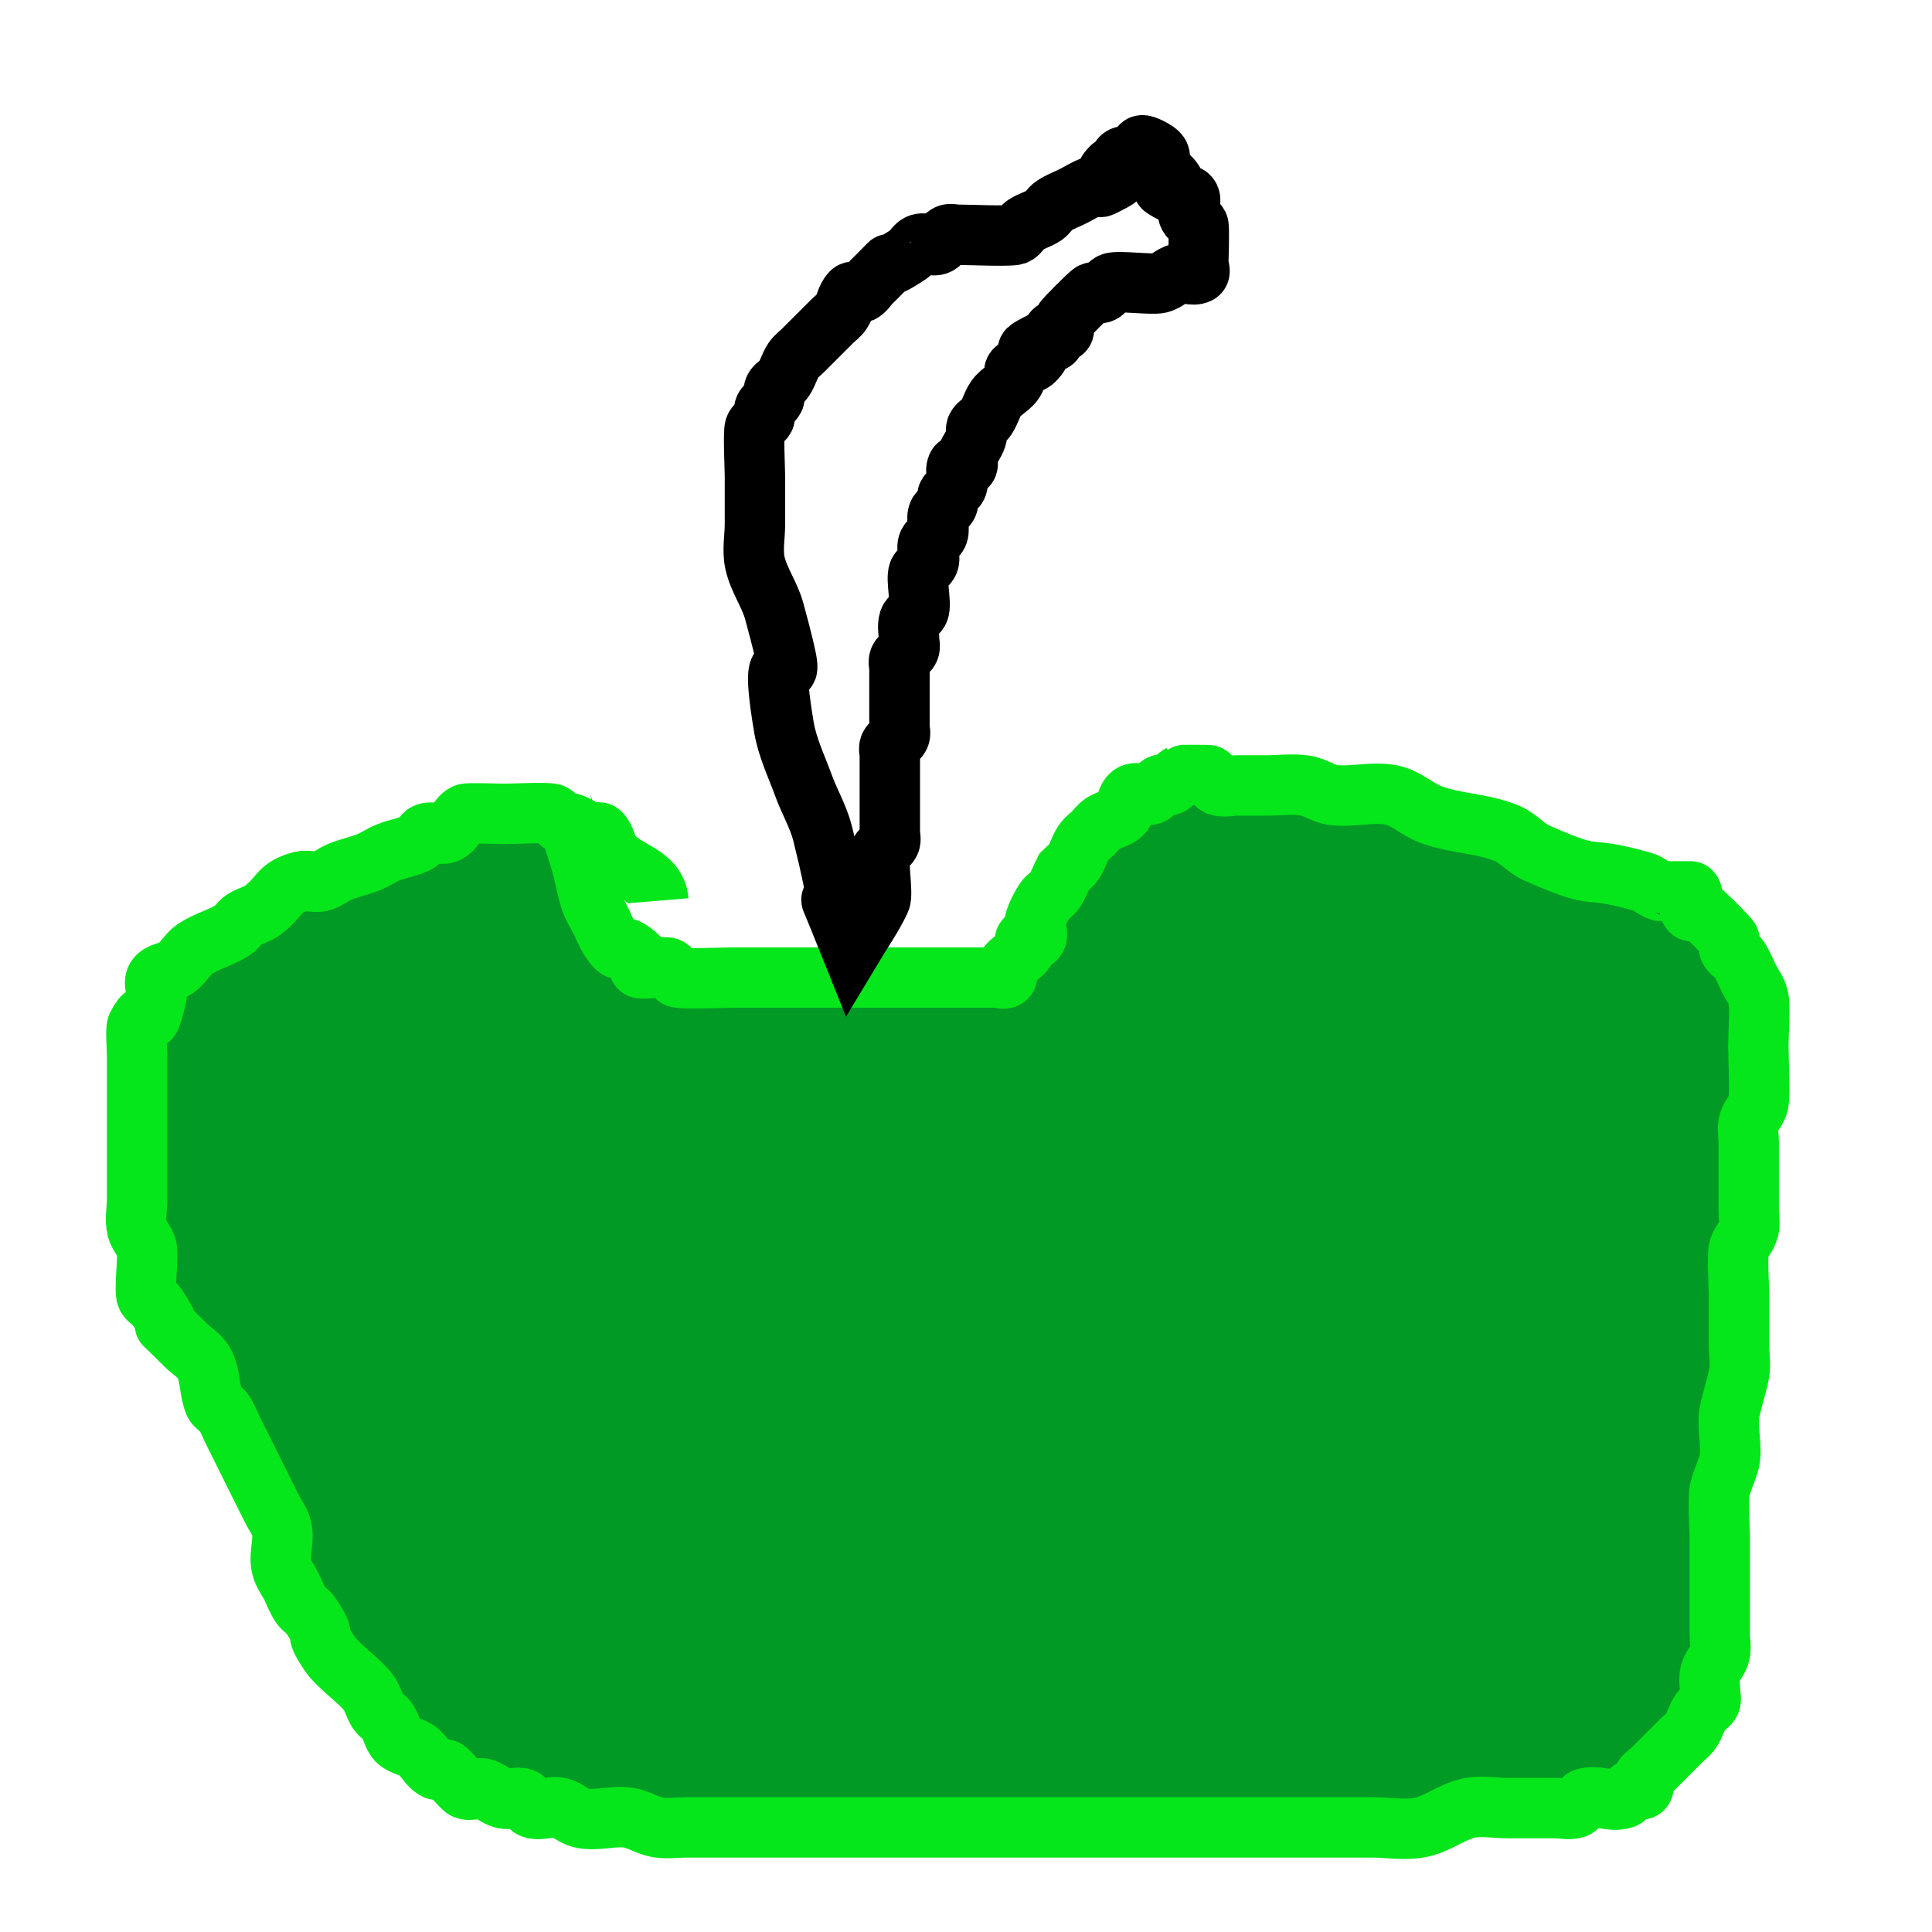
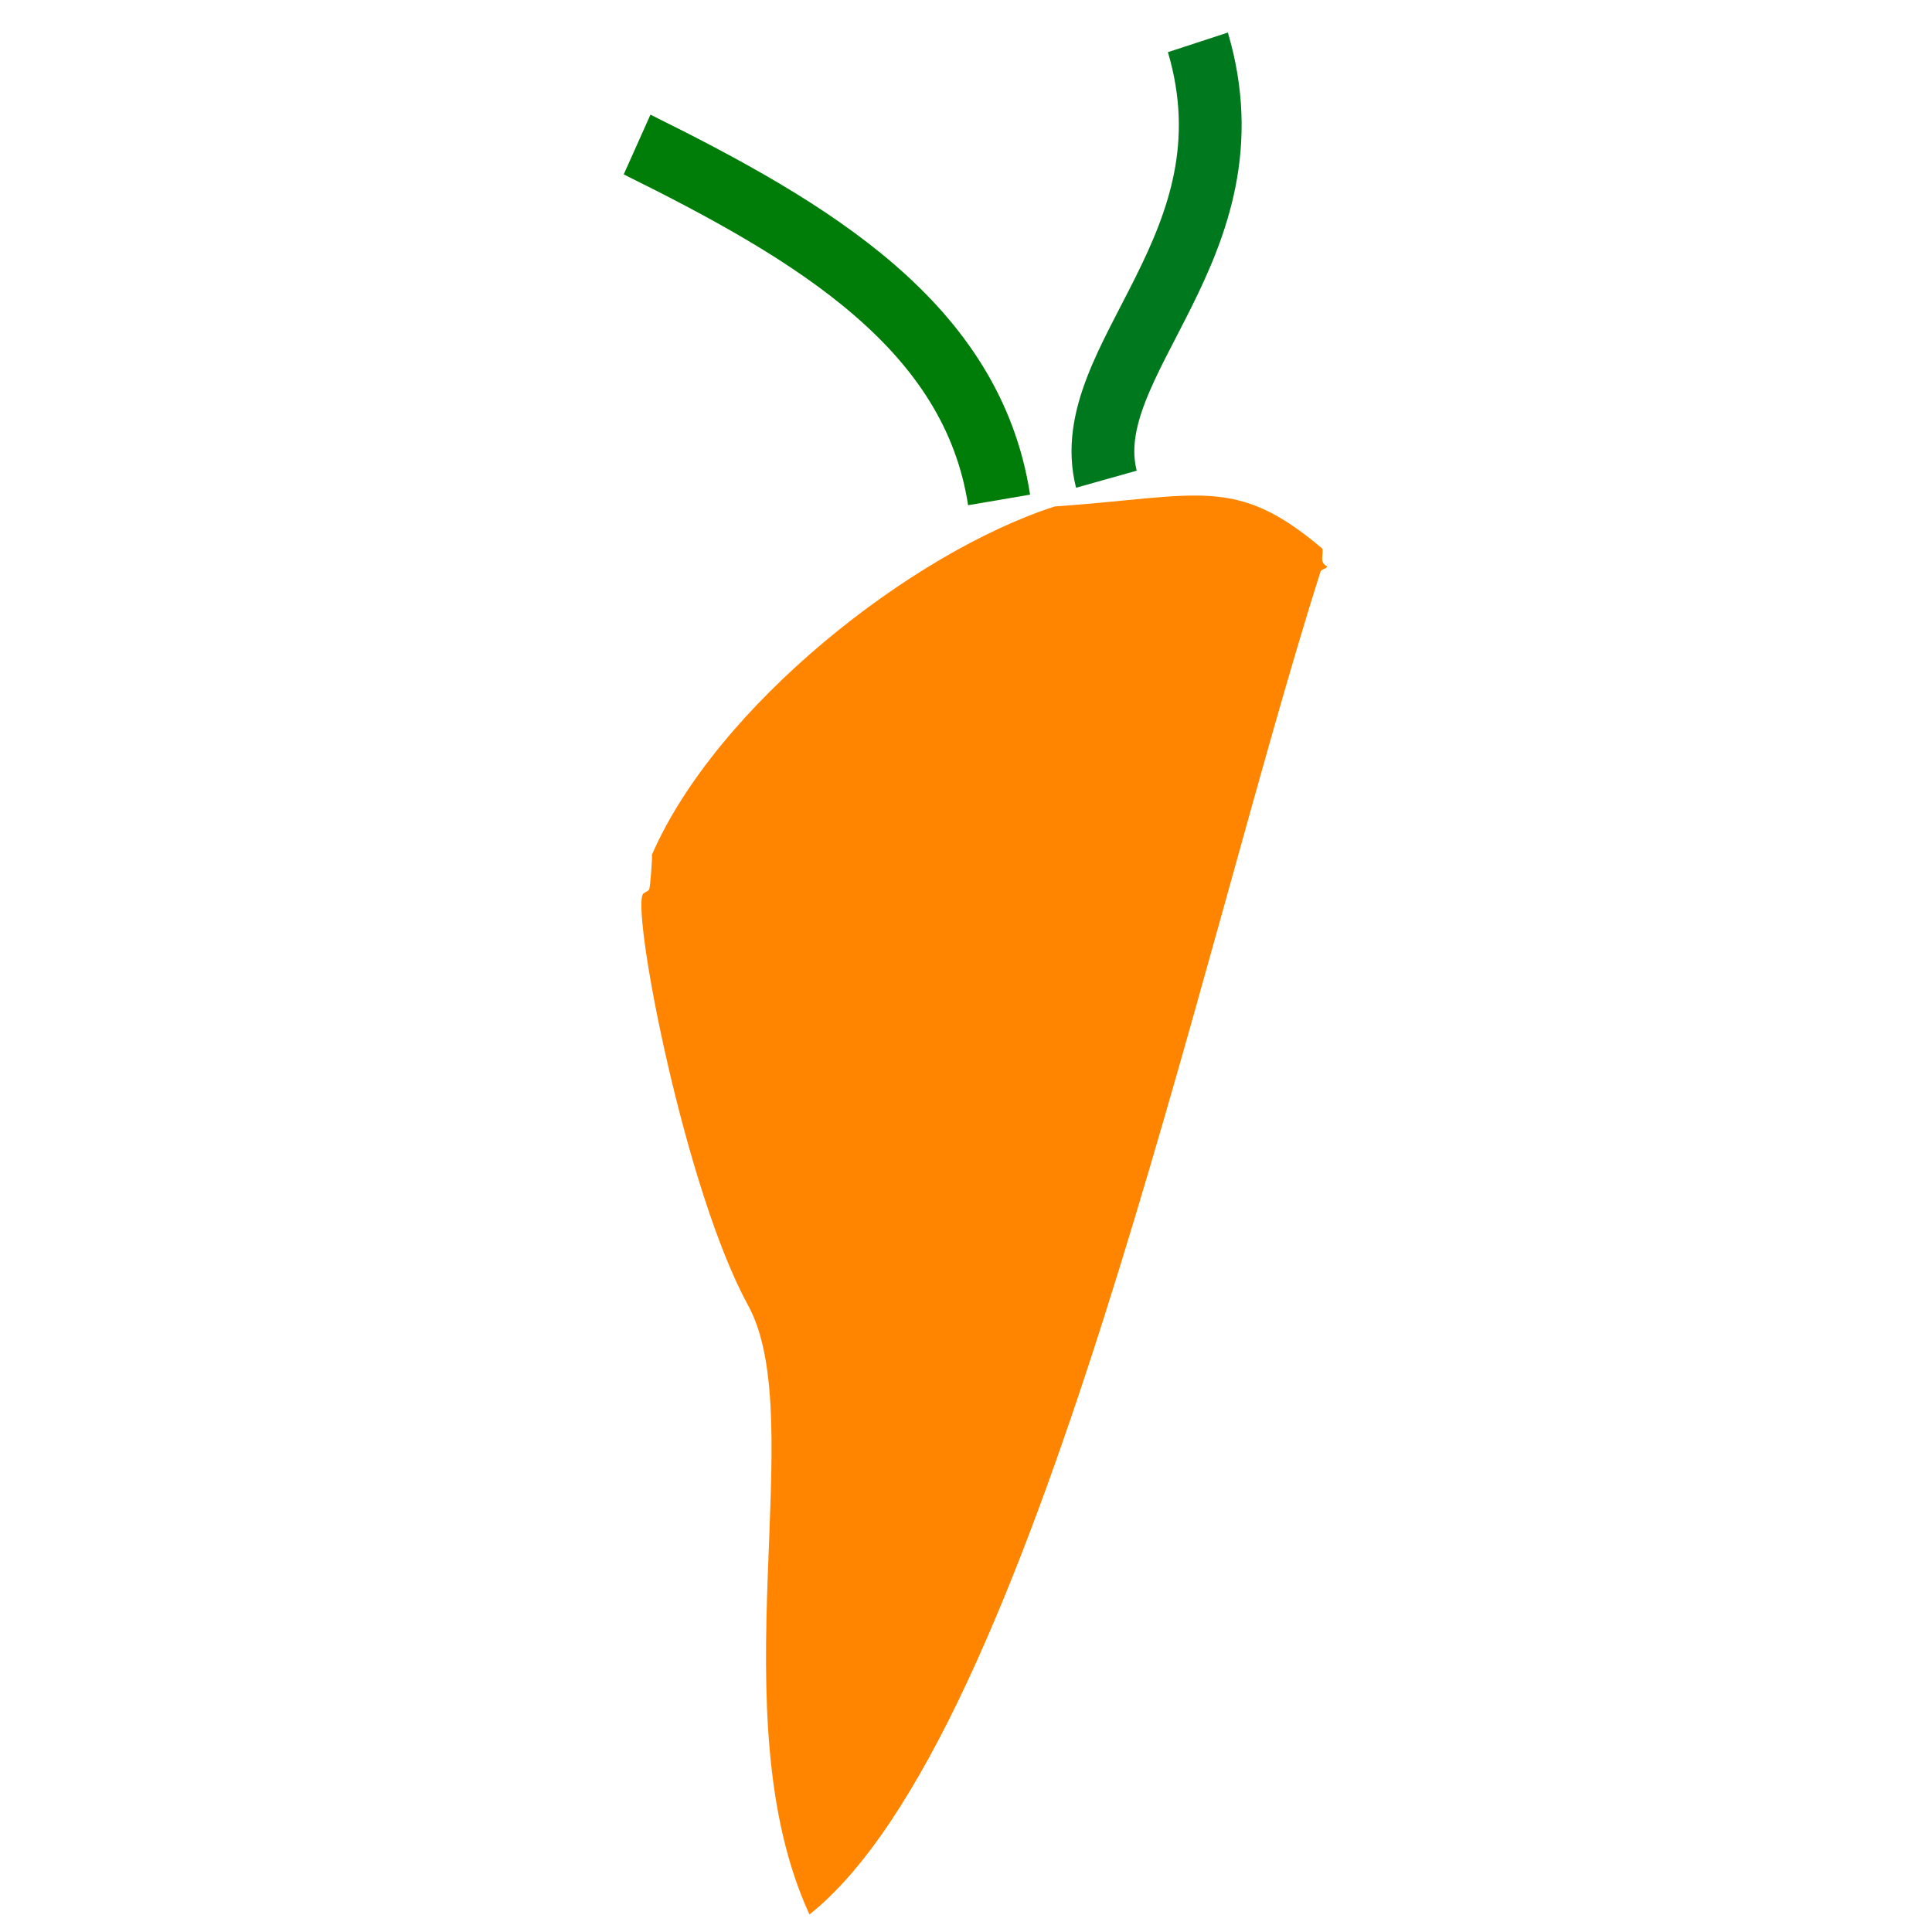
- <svg xmlns="http://www.w3.org/2000/svg" width="32" height="32" id="svg2" version="1.1">
+ <svg xmlns="http://www.w3.org/2000/svg" width="30" height="30" id="svg2" version="1.1">
  <defs id="defs4" />
-   <g id="layer1" transform="translate(0,-1020.362)">
-     <g id="g3831" transform="matrix(2.29345,0,0,2.29345,-44.50484,-1306.063)">
-       <path transform="translate(0,1036.362)" id="path3768" d="m 1.452,14.359 c 0.061,-0.188 0.222,0.047 0.316,0 0.027,-0.013 0.037,-0.05 0.063,-0.063 0.038,-0.019 0.089,0.019 0.126,0 0.027,-0.013 0.037,-0.05 0.063,-0.063 0.04,-0.02 0.213,0.02 0.253,0 0.027,-0.013 0.035,-0.054 0.063,-0.063 0.08,-0.027 0.17,0.017 0.253,0 0.127,0.014 0.206,-0.099 0.316,-0.126 0.041,-0.01 0.085,0.01 0.126,0 0.046,-0.011 0.082,-0.048 0.126,-0.063 0.188,-0.063 -0.13,0.149 0.189,-0.063 0.025,-0.017 0.035,-0.054 0.063,-0.063 0.04,-0.013 0.085,0.01 0.126,0 0.183,-0.046 0.074,-0.049 0.189,-0.126 0.039,-0.026 0.084,-0.042 0.126,-0.063 0.042,-0.021 0.081,-0.052 0.126,-0.063 0.041,-0.01 0.085,0.01 0.126,0 0.183,-0.046 0.074,-0.049 0.189,-0.126 0.078,-0.052 0.177,-0.07 0.253,-0.126 0.048,-0.036 0.077,-0.093 0.126,-0.126 0.018,-0.012 0.044,0.009 0.063,0 0.076,-0.038 0.114,-0.152 0.189,-0.189 0.019,-0.009 0.048,0.015 0.063,0 0.015,-0.015 -0.015,-0.048 0,-0.063 0.015,-0.015 0.044,0.009 0.063,0 0.027,-0.013 0.037,-0.05 0.063,-0.063 0.038,-0.019 0.089,0.019 0.126,0 0.027,-0.013 0.037,-0.05 0.063,-0.063 0.019,-0.009 0.044,0.009 0.063,0 0.027,-0.013 0.037,-0.05 0.063,-0.063 0.019,-0.009 0.048,0.015 0.063,0 0.015,-0.015 -0.009,-0.044 0,-0.063 0.013,-0.027 0.042,-0.042 0.063,-0.063 0.021,-0.021 0.037,-0.05 0.063,-0.063 0.019,-0.009 0.048,0.015 0.063,0 0.015,-0.015 -0.015,-0.048 0,-0.063 0.033,-0.033 0.087,-0.037 0.126,-0.063 0.025,-0.017 0.038,-0.047 0.063,-0.063 0.039,-0.026 0.087,-0.037 0.126,-0.063 0.057,-0.038 0.133,-0.161 0.189,-0.189 0.019,-0.009 0.048,0.015 0.063,0 0.015,-0.015 -0.009,-0.044 0,-0.063 0.013,-0.027 0.042,-0.042 0.063,-0.063 0.021,-0.021 0.035,-0.054 0.063,-0.063 0.04,-0.013 0.089,0.019 0.126,0 0.019,-0.009 -0.009,-0.044 0,-0.063 0.013,-0.027 0.037,-0.05 0.063,-0.063 0.019,-0.009 0.044,0.009 0.063,0 0.027,-0.013 0.037,-0.05 0.063,-0.063 0.019,-0.009 0.043,0.007 0.063,0 0.045,-0.015 0.082,-0.048 0.126,-0.063 0.02,-0.007 0.044,0.009 0.063,0 0.027,-0.013 0.037,-0.05 0.063,-0.063 0.019,-0.009 0.044,0.009 0.063,0 0.027,-0.013 0.037,-0.05 0.063,-0.063 0.04,-0.02 0.213,0.02 0.253,0 0.027,-0.013 0.037,-0.05 0.063,-0.063 0.038,-0.019 0.089,0.019 0.126,0 0.053,-0.027 0.073,-0.1 0.126,-0.126 0.019,-0.009 0.043,0.007 0.063,0 0.045,-0.015 0.084,-0.042 0.126,-0.063 0.042,-0.021 0.087,-0.037 0.126,-0.063 0.025,-0.017 0.035,-0.054 0.063,-0.063 0.04,-0.013 0.091,0.023 0.126,0 0.039,-0.026 0.024,-0.1 0.063,-0.126 0.189,-0.126 0.063,0.063 0.189,0 0.056,-0.028 0.132,-0.151 0.189,-0.189 0.039,-0.026 0.087,-0.037 0.126,-0.063 0.025,-0.017 0.037,-0.05 0.063,-0.063 0.019,-0.009 0.044,0.009 0.063,0 0.027,-0.013 0.037,-0.05 0.063,-0.063 0.019,-0.009 0.048,0.015 0.063,0 0.131,-0.131 -0.2,0.005 0.063,-0.126 0.019,-0.009 0.044,0.009 0.063,0 0.027,-0.013 0.042,-0.042 0.063,-0.063 0.037,-0.037 0.223,-0.238 0.253,-0.253 0.087,-0.044 0.056,0.076 0.126,-0.063 0.009,-0.019 -0.015,-0.048 0,-0.063 0.015,-0.015 0.048,0.015 0.063,0 0.03,-0.03 -0.03,-0.097 0,-0.126 0.03,-0.03 0.097,0.03 0.126,0 0.03,-0.03 -0.03,-0.097 0,-0.126 0.015,-0.015 0.044,0.009 0.063,0 0.263,-0.131 -0.067,0.004 0.063,-0.126 0.03,-0.03 0.097,0.03 0.126,0 0.015,-0.015 -0.015,-0.048 0,-0.063 0.015,-0.015 0.048,0.015 0.063,0 0.015,-0.015 -0.015,-0.048 0,-0.063 0.015,-0.015 0.048,0.015 0.063,0 0.015,-0.015 -0.015,-0.048 0,-0.063 0.015,-0.015 0.044,0.009 0.063,0 0.209,-0.209 -0.06,0.03 0.126,-0.063 0.027,-0.013 0.037,-0.05 0.063,-0.063 0.019,-0.009 0.048,0.015 0.063,0 0.033,-0.033 0.03,-0.093 0.063,-0.126 0.015,-0.015 0.048,0.015 0.063,0 0.015,-0.015 -0.015,-0.048 0,-0.063 0.015,-0.015 0.048,0.015 0.063,0 0.131,-0.131 -0.2,0.005 0.063,-0.126 0.038,-0.019 0.097,0.03 0.126,0 0.015,-0.015 -0.015,-0.048 0,-0.063 0.015,-0.015 0.046,0.012 0.063,0 0.05,-0.033 0.077,-0.093 0.126,-0.126 0.018,-0.012 0.048,0.015 0.063,0 0.015,-0.015 -0.009,-0.044 0,-0.063 0.013,-0.027 0.05,-0.037 0.063,-0.063 0.011,-0.023 0,-0.272 0,-0.316 0,-0.021 0.015,-0.048 0,-0.063 -0.015,-0.015 -0.048,0.015 -0.063,0 -0.015,-0.015 0.009,-0.044 0,-0.063 -0.013,-0.027 -0.05,-0.037 -0.063,-0.063 -0.009,-0.019 0.015,-0.048 0,-0.063 -0.015,-0.015 -0.048,0.015 -0.063,0 -0.131,-0.131 0.2,0.005 -0.063,-0.126 -0.019,-0.009 -0.048,0.015 -0.063,0 -0.015,-0.015 0.015,-0.048 0,-0.063 -0.015,-0.015 -0.042,0 -0.063,0 0,-0.021 0.015,-0.048 0,-0.063 -0.03,-0.03 -0.097,0.03 -0.126,0 -0.015,-0.015 0.009,-0.044 0,-0.063 -0.013,-0.027 -0.05,-0.037 -0.063,-0.063 -0.009,-0.019 0.015,-0.048 0,-0.063 -0.015,-0.015 -0.044,0.009 -0.063,0 -0.027,-0.013 -0.037,-0.05 -0.063,-0.063 -0.038,-0.019 -0.097,0.03 -0.126,0 -0.015,-0.015 0.009,-0.044 0,-0.063 -0.013,-0.027 -0.042,-0.042 -0.063,-0.063 -0.042,-0.042 -0.077,-0.093 -0.126,-0.126 -0.018,-0.012 -0.044,0.009 -0.063,0 -0.076,-0.038 -0.114,-0.152 -0.189,-0.189 -0.038,-0.019 -0.089,0.019 -0.126,0 -0.027,-0.013 -0.05,-0.037 -0.063,-0.063 -0.009,-0.019 0.019,-0.054 0,-0.063 -0.038,-0.019 -0.089,0.019 -0.126,0 -0.019,-0.009 0.015,-0.048 0,-0.063 -0.03,-0.03 -0.089,0.019 -0.126,0 -0.027,-0.013 -0.037,-0.05 -0.063,-0.063 -0.038,-0.019 -0.089,0.019 -0.126,0 -0.027,-0.013 -0.037,-0.05 -0.063,-0.063 -0.017,-0.008 -0.22,0 -0.253,0 -0.189,0 -0.379,0 -0.568,0 -0.442,0 -0.884,0 -1.326,0 -0.015,0 -0.187,-0.002 -0.189,0 -0.015,0.015 0.015,0.048 0,0.063 -0.03,0.03 -0.086,-0.013 -0.126,0 -0.045,0.015 -0.082,0.048 -0.126,0.063 -0.02,0.007 -0.044,-0.009 -0.063,0 -0.027,0.013 -0.037,0.05 -0.063,0.063 -0.051,0.025 -0.139,-0.025 -0.189,0 -0.263,0.131 0.067,-0.004 -0.063,0.126 -0.013,0.013 -0.164,-0.013 -0.189,0 -0.027,0.013 -0.037,0.05 -0.063,0.063 -0.019,0.009 -0.048,-0.015 -0.063,0 -0.015,0.015 0.009,0.044 0,0.063 -0.008,0.017 -0.173,0.181 -0.189,0.189 -0.019,0.009 -0.044,-0.009 -0.063,0 -0.17,0.085 0.002,0.028 -0.063,0.126 -0.033,0.05 -0.084,0.084 -0.126,0.126 -0.021,0.021 -0.05,0.037 -0.063,0.063 -0.009,0.019 0.009,0.044 0,0.063 -0.013,0.027 -0.05,0.037 -0.063,0.063 -0.009,0.019 0.015,0.048 0,0.063 -0.015,0.015 -0.044,-0.009 -0.063,0 -0.263,0.131 0.067,-0.004 -0.063,0.126 -0.015,0.015 -0.048,-0.015 -0.063,0 -0.03,0.03 0.019,0.089 0,0.126 -0.131,0.263 0.004,-0.067 -0.126,0.063 -0.015,0.015 0.009,0.044 0,0.063 -0.013,0.027 -0.05,0.037 -0.063,0.063 -0.009,0.019 0.009,0.044 0,0.063 -0.013,0.027 -0.05,0.037 -0.063,0.063 -0.019,0.038 0.03,0.097 0,0.126 -0.015,0.015 -0.048,-0.015 -0.063,0 -0.015,0.015 0.015,0.048 0,0.063 -0.015,0.015 -0.048,-0.015 -0.063,0 -0.015,0.015 0.009,0.044 0,0.063 -0.013,0.027 -0.05,0.037 -0.063,0.063 -0.009,0.019 0.015,0.048 0,0.063 -0.015,0.015 -0.048,-0.015 -0.063,0 -0.03,0.03 0.019,0.089 0,0.126 -0.013,0.027 -0.05,0.037 -0.063,0.063 -0.009,0.019 0.015,0.048 0,0.063 -0.015,0.015 -0.054,-0.019 -0.063,0 -0.019,0.038 0.013,0.086 0,0.126 -0.019,0.056 -0.093,0.077 -0.126,0.126 -0.026,0.039 -0.048,0.082 -0.063,0.126 -0.007,0.02 0.015,0.048 0,0.063 -0.015,0.015 -0.054,-0.019 -0.063,0 -0.196,0.391 0.112,-0.034 0,0.189 -0.013,0.027 -0.05,0.037 -0.063,0.063 -0.009,0.019 0.015,0.048 0,0.063 -0.033,0.033 -0.1,0.024 -0.126,0.063 -0.023,0.035 0.013,0.086 0,0.126 -0.009,0.028 -0.05,0.037 -0.063,0.063 -0.009,0.019 0.015,0.048 0,0.063 -0.015,0.015 -0.048,-0.015 -0.063,0 -0.178,0.004 -0.016,0.142 -0.063,0.189 -0.015,0.015 -0.048,-0.015 -0.063,0 -0.015,0.015 0.009,0.044 0,0.063 -0.027,0.053 -0.1,0.073 -0.126,0.126 -0.009,0.019 0.015,0.048 0,0.063 -0.015,0.015 -0.054,-0.019 -0.063,0 -0.019,0.038 0.03,0.097 0,0.126 -0.03,0.03 -0.089,-0.019 -0.126,0 -0.019,0.009 0.009,0.044 0,0.063 -0.013,0.027 -0.05,0.037 -0.063,0.063 -0.009,0.019 0.009,0.044 0,0.063 -0.131,0.263 0.004,-0.067 -0.126,0.063 -0.015,0.015 0.009,0.044 0,0.063 -0.027,0.053 -0.093,0.077 -0.126,0.126 -0.026,0.039 -0.037,0.087 -0.063,0.126 -0.017,0.025 -0.05,0.037 -0.063,0.063 -0.009,0.019 0.015,0.048 0,0.063 -0.015,0.015 -0.048,-0.015 -0.063,0 -0.015,0.015 0.009,0.044 0,0.063 -0.013,0.027 -0.05,0.037 -0.063,0.063 -0.009,0.019 0.009,0.044 0,0.063 -0.144,0.289 0.026,-0.268 -0.126,0.189 -0.007,0.02 0.015,0.048 0,0.063 -0.015,0.015 -0.054,-0.019 -0.063,0 -0.019,0.038 0.019,0.089 0,0.126 -0.009,0.019 -0.048,-0.015 -0.063,0 -0.033,0.033 -0.048,0.082 -0.063,0.126 -0.007,0.02 0.015,0.048 0,0.063 -0.015,0.015 -0.048,-0.015 -0.063,0 -0.03,0.03 0.03,0.097 0,0.126 -0.015,0.015 -0.044,-0.009 -0.063,0 -0.14,0.07 -0.02,0.039 -0.063,0.126 -0.027,0.053 -0.1,0.073 -0.126,0.126 -0.033,0.067 0.033,0.06 0,0.126 -0.013,0.027 -0.05,0.037 -0.063,0.063 -0.013,0.025 0.013,0.176 0,0.189 -0.015,0.015 -0.048,-0.015 -0.063,0 -0.03,0.03 0.019,0.089 0,0.126 -0.013,0.027 -0.05,0.037 -0.063,0.063 -0.009,0.019 0.007,0.043 0,0.063 -0.015,0.045 -0.048,0.082 -0.063,0.126 -0.007,0.02 0.015,0.048 0,0.063 -0.015,0.015 -0.048,-0.015 -0.063,0 -0.015,0.015 0.015,0.048 0,0.063 -0.015,0.015 -0.048,-0.015 -0.063,0 -0.03,0.03 0.03,0.097 0,0.126 -0.015,0.015 -0.048,-0.015 -0.063,0 -0.032,0.032 0.032,0.158 0,0.189 -0.015,0.015 -0.048,-0.015 -0.063,0 -0.015,0.015 0.015,0.048 0,0.063 -0.015,0.015 -0.048,-0.015 -0.063,0 -0.03,0.03 0.033,0.1 0,0.126 -0.096,0.077 -0.21,0.126 -0.316,0.189 z" style="fill:#ff8500;fill-opacity:1;stroke:none" />
-       <path transform="translate(0,1036.362)" id="path3770" d="m 10.038,7.035 c 0.042,-0.084 0.084,-0.168 0.126,-0.253 0.063,-0.084 0.137,-0.161 0.189,-0.253 0.033,-0.058 0.029,-0.132 0.063,-0.189 0.031,-0.051 0.096,-0.075 0.126,-0.126 0.034,-0.057 0.038,-0.128 0.063,-0.189 0.017,-0.044 0.046,-0.083 0.063,-0.126 0.025,-0.062 0.033,-0.13 0.063,-0.189 0.144,-0.289 -0.026,0.268 0.126,-0.189 0.007,-0.02 -0.007,-0.043 0,-0.063 0.015,-0.045 0.048,-0.082 0.063,-0.126 0.02,-0.06 -0.02,-0.13 0,-0.189 0.009,-0.028 0.054,-0.035 0.063,-0.063 0.013,-0.04 0,-0.084 0,-0.126 0,-0.021 -0.009,-0.044 0,-0.063 0.013,-0.027 0.054,-0.035 0.063,-0.063 0.013,-0.04 0,-0.084 0,-0.126 0,-0.021 -0.009,-0.044 0,-0.063 0.013,-0.027 0.054,-0.035 0.063,-0.063 0.011,-0.034 0,-0.199 0,-0.253 0,-0.168 0,-0.337 0,-0.505 0,-0.168 0,-0.337 0,-0.505 0,-0.041 0.012,-0.154 0,-0.189 -0.015,-0.045 -0.048,-0.082 -0.063,-0.126 -0.018,-0.053 0.021,-0.211 0,-0.253 -0.013,-0.027 -0.05,-0.037 -0.063,-0.063 -0.009,-0.019 0,-0.042 0,-0.063 0,-0.105 0,-0.21 0,-0.316 0,-0.042 0,-0.084 0,-0.126 0,-0.021 0.009,-0.044 0,-0.063 -0.078,-0.156 -0.063,0.022 -0.063,-0.126" style="fill:none;stroke:#007c08;stroke-width:0.436px;stroke-linecap:butt;stroke-linejoin:miter;stroke-opacity:1" />
-       <path transform="translate(0,1036.362)" id="path3772" d="m 10.796,7.351 c 0.218,-0.077 0.365,-0.277 0.568,-0.379 0.013,-0.007 0.626,-0.249 0.631,-0.253 0.295,-0.197 0.209,-0.272 0.442,-0.505 0.054,-0.054 0.13,-0.079 0.189,-0.126 0.046,-0.037 0.08,-0.089 0.126,-0.126 0.059,-0.047 0.136,-0.073 0.189,-0.126 0.033,-0.033 0.035,-0.089 0.063,-0.126 0.036,-0.048 0.089,-0.08 0.126,-0.126 0.186,-0.233 0.071,-0.119 0.189,-0.316 0.039,-0.065 0.081,-0.129 0.126,-0.189 0.036,-0.048 0.1,-0.073 0.126,-0.126 0.009,-0.019 -0.009,-0.044 0,-0.063 0.013,-0.027 0.05,-0.037 0.063,-0.063 0.019,-0.038 -0.03,-0.097 0,-0.126 0.015,-0.015 0.048,0.015 0.063,0 0.015,-0.015 -0.009,-0.044 0,-0.063 0.013,-0.027 0.042,-0.042 0.063,-0.063 0.021,-0.021 0.037,-0.05 0.063,-0.063 0.019,-0.009 0.048,0.015 0.063,0 0.015,-0.015 -0.009,-0.044 0,-0.063 0.013,-0.027 0.05,-0.037 0.063,-0.063 0.009,-0.019 -0.015,-0.048 0,-0.063 0.015,-0.015 0.048,0.015 0.063,0 0.033,-0.033 0.03,-0.093 0.063,-0.126 0.077,-0.077 0.141,-0.03 0.189,-0.126 0.009,-0.019 -0.015,-0.048 0,-0.063 0.03,-0.03 0.097,0.03 0.126,0 0.03,-0.03 -0.03,-0.097 0,-0.126 0.03,-0.03 0.097,0.03 0.126,0 0.015,-0.015 -0.015,-0.048 0,-0.063 0.03,-0.03 0.097,0.03 0.126,0 0.015,-0.015 -0.015,-0.048 0,-0.063 0.03,-0.03 0.097,0.03 0.126,0 0.084,-0.084 -0.105,-0.063 0.063,-0.063" style="fill:none;stroke:#00781d;stroke-width:0.436px;stroke-linecap:butt;stroke-linejoin:miter;stroke-opacity:1" />
+   <g id="layer1" transform="translate(0,-1022.362)">
+     <g id="g3112" transform="matrix(1,0,0,1.05138,-0.2831572,-53.02407)">
+       <path id="path3768" d="m 12.853,1051.108 c 3.475,-2.631 6.057,-14.22 7.935,-19.833 0.012,-0.039 0.099,-0.039 0.102,-0.079 -0.129,-0.056 -0.05,-0.176 -0.074,-0.261 -1.354,-1.091 -1.907,-0.771 -4.156,-0.622 -2.23,0.686 -5.25,2.95 -6.254,5.144 0.01,0.034 -0.026,0.477 -0.042,0.51 -0.017,0.037 -0.085,0.041 -0.102,0.079 -0.157,0.336 0.663,4.374 1.637,6.065 0.974,1.691 -0.479,6.038 0.954,8.998 z" style="fill:#ff8500;fill-opacity:1;stroke:none" />
+       <g transform="translate(0.625,7.946429)" id="g3108">
+         <path style="fill:none;stroke:#007c08;stroke-width:0.975px;stroke-linecap:butt;stroke-linejoin:miter;stroke-opacity:1" d="m 15.172,1022.27 c -0.415,-2.559 -2.868,-3.954 -5.621,-5.249" id="path3770" />
+         <path style="fill:none;stroke:#00781d;stroke-width:0.975px;stroke-linecap:butt;stroke-linejoin:miter;stroke-opacity:1" d="m 16.838,1021.964 c -0.473,-1.768 2.359,-3.438 1.421,-6.452" id="path3772" />
+       </g>
    </g>
-     <g id="g3859" transform="matrix(2.533046,0,0,2.533046,-3.968176,-1609.771)">
+     <g id="g3859" transform="matrix(2.533046,0,0,2.533046,33.71039,-1572.093)">
      <path transform="translate(0,1036.362)" id="path3836" d="M 5.872,7.856 C 5.857,7.676 5.638,7.664 5.556,7.54 5.53,7.501 5.526,7.447 5.493,7.414 c -0.015,-0.015 -0.043,0.007 -0.063,0 -0.045,-0.015 -0.082,-0.048 -0.126,-0.063 -0.02,-0.007 -0.044,0.009 -0.063,0 -0.027,-0.013 -0.035,-0.054 -0.063,-0.063 -0.036,-0.012 -0.256,0 -0.316,0 -0.033,0 -0.236,-0.008 -0.253,0 -0.053,0.027 -0.07,0.107 -0.126,0.126 -0.04,0.013 -0.086,-0.013 -0.126,0 -0.028,0.009 -0.037,0.05 -0.063,0.063 -0.06,0.03 -0.128,0.038 -0.189,0.063 -0.044,0.017 -0.083,0.046 -0.126,0.063 -0.062,0.025 -0.128,0.038 -0.189,0.063 -0.044,0.017 -0.081,0.052 -0.126,0.063 -0.041,0.01 -0.085,-0.01 -0.126,0 C 3.383,7.768 3.409,7.824 3.283,7.919 3.245,7.947 3.196,7.956 3.157,7.982 3.132,7.998 3.118,8.029 3.094,8.045 3.015,8.097 2.919,8.119 2.841,8.171 2.792,8.204 2.764,8.265 2.715,8.298 2.676,8.324 2.615,8.322 2.589,8.361 c -0.023,0.035 0.01,0.085 0,0.126 -0.076,0.305 -0.03,-0.003 -0.126,0.189 -0.01,0.019 0,0.161 0,0.189 0,0.126 0,0.253 0,0.379 0,0.189 0,0.379 0,0.568 0,0.063 -0.015,0.128 0,0.189 0.011,0.046 0.052,0.081 0.063,0.126 0.013,0.054 -0.018,0.279 0,0.316 0.013,0.027 0.047,0.038 0.063,0.063 0.18,0.269 -0.084,-0.021 0.189,0.253 0.042,0.042 0.1,0.073 0.126,0.126 0.039,0.078 0.031,0.172 0.063,0.253 0.011,0.028 0.047,0.038 0.063,0.063 0.026,0.039 0.042,0.084 0.063,0.126 0.042,0.084 0.084,0.168 0.126,0.253 0.042,0.084 0.084,0.168 0.126,0.253 0.021,0.042 0.052,0.081 0.063,0.126 0.02,0.082 -0.02,0.171 0,0.253 0.011,0.046 0.042,0.084 0.063,0.126 0.021,0.042 0.037,0.087 0.063,0.126 0.017,0.025 0.047,0.038 0.063,0.063 0.132,0.198 -0.006,0.055 0.126,0.253 0.054,0.08 0.194,0.175 0.253,0.253 0.028,0.038 0.037,0.087 0.063,0.126 0.017,0.025 0.047,0.038 0.063,0.063 0.026,0.039 0.03,0.093 0.063,0.126 0.033,0.033 0.087,0.037 0.126,0.063 0.05,0.033 0.073,0.1 0.126,0.126 0.019,0.009 0.044,-0.009 0.063,0 0.022,0.011 0.104,0.115 0.126,0.126 0.038,0.019 0.086,-0.013 0.126,0 0.045,0.015 0.081,0.052 0.126,0.063 0.041,0.01 0.086,-0.013 0.126,0 0.028,0.009 0.035,0.054 0.063,0.063 0.06,0.02 0.13,-0.02 0.189,0 0.045,0.015 0.081,0.052 0.126,0.063 0.102,0.026 0.212,-0.017 0.316,0 0.066,0.011 0.124,0.052 0.189,0.063 0.062,0.01 0.126,0 0.189,0 0.084,0 0.168,0 0.253,0 0.673,0 1.347,0 2.02,0 0.61,0 1.221,0 1.831,0 0.126,0 0.253,0 0.379,0 0.105,0 0.212,0.021 0.316,0 0.111,-0.022 0.205,-0.102 0.316,-0.126 0.082,-0.018 0.168,0 0.253,0 0.105,0 0.21,0 0.316,0 0.042,0 0.086,0.013 0.126,0 0.028,-0.009 0.035,-0.054 0.063,-0.063 0.08,-0.027 0.173,0.027 0.253,0 0.028,-0.009 0.037,-0.05 0.063,-0.063 0.019,-0.009 0.048,0.015 0.063,0 0.015,-0.015 -0.009,-0.044 0,-0.063 0.013,-0.027 0.042,-0.042 0.063,-0.063 0.063,-0.063 0.126,-0.126 0.189,-0.189 0.021,-0.021 0.047,-0.038 0.063,-0.063 0.026,-0.039 0.037,-0.087 0.063,-0.126 0.017,-0.025 0.05,-0.037 0.063,-0.063 0.009,-0.019 0,-0.042 0,-0.063 0,-0.042 -0.01,-0.085 0,-0.126 0.011,-0.046 0.052,-0.081 0.063,-0.126 0.01,-0.041 0,-0.084 0,-0.126 0,-0.042 0,-0.084 0,-0.126 0,-0.168 0,-0.337 0,-0.505 0,-0.063 -0.013,-0.262 0,-0.316 0.016,-0.065 0.047,-0.125 0.063,-0.189 0.02,-0.079 -0.017,-0.231 0,-0.316 0.017,-0.085 0.046,-0.167 0.063,-0.253 0.012,-0.062 0,-0.126 0,-0.189 0,-0.105 0,-0.21 0,-0.316 0,-0.052 -0.014,-0.275 0,-0.316 0.015,-0.045 0.052,-0.081 0.063,-0.126 0.01,-0.041 0,-0.084 0,-0.126 0,-0.147 0,-0.295 0,-0.442 0,-0.042 -0.01,-0.085 0,-0.126 0.011,-0.046 0.052,-0.081 0.063,-0.126 0.012,-0.05 0,-0.313 0,-0.379 0,-0.073 0.014,-0.258 0,-0.316 -0.011,-0.046 -0.042,-0.084 -0.063,-0.126 -0.021,-0.042 -0.037,-0.087 -0.063,-0.126 -0.017,-0.025 -0.05,-0.037 -0.063,-0.063 -0.009,-0.019 0.009,-0.044 0,-0.063 -0.008,-0.017 -0.173,-0.181 -0.189,-0.189 -0.019,-0.009 -0.048,0.015 -0.063,0 -0.03,-0.03 0.03,-0.097 0,-0.126 -3.36e-4,-3.354e-4 -0.187,5.276e-4 -0.189,0 -0.046,-0.011 -0.081,-0.05 -0.126,-0.063 -0.416,-0.119 -0.251,0.007 -0.694,-0.189 -0.069,-0.031 -0.12,-0.096 -0.189,-0.126 -0.16,-0.068 -0.343,-0.065 -0.505,-0.126 -0.088,-0.033 -0.16,-0.108 -0.253,-0.126 -0.124,-0.025 -0.253,0.014 -0.379,0 -0.066,-0.007 -0.124,-0.054 -0.189,-0.063 -0.083,-0.012 -0.168,0 -0.253,0 -0.063,0 -0.126,0 -0.189,0 -0.042,0 -0.086,0.013 -0.126,0 C 9.505,7.089 9.497,7.048 9.47,7.035 c -0.003,-0.002 -0.186,-0.002 -0.189,0 -0.027,0.013 -0.037,0.05 -0.063,0.063 -0.019,0.009 -0.044,-0.009 -0.063,0 -0.027,0.013 -0.035,0.054 -0.063,0.063 -0.04,0.013 -0.091,-0.023 -0.126,0 -0.039,0.026 -0.03,0.093 -0.063,0.126 -0.033,0.033 -0.087,0.037 -0.126,0.063 -0.025,0.017 -0.042,0.042 -0.063,0.063 -0.021,0.021 -0.047,0.038 -0.063,0.063 -0.026,0.039 -0.037,0.087 -0.063,0.126 -0.017,0.025 -0.042,0.042 -0.063,0.063 -0.021,0.042 -0.037,0.087 -0.063,0.126 -0.017,0.025 -0.047,0.038 -0.063,0.063 -0.026,0.039 -0.048,0.082 -0.063,0.126 -0.013,0.04 0.03,0.097 0,0.126 -0.015,0.015 -0.048,-0.015 -0.063,0 -0.015,0.015 0.009,0.044 0,0.063 -0.027,0.053 -0.1,0.073 -0.126,0.126 -0.009,0.019 0.015,0.048 0,0.063 -0.015,0.015 -0.042,0 -0.063,0 -0.063,0 -0.126,0 -0.189,0 -0.21,0 -0.421,0 -0.631,0 -0.295,0 -0.589,0 -0.884,0 -0.07,0 -0.333,0.011 -0.379,0 -0.029,-0.007 -0.037,-0.05 -0.063,-0.063 -0.025,-0.013 -0.176,0.013 -0.189,0 -0.015,-0.015 0.015,-0.048 0,-0.063 C 5.592,8.081 5.653,8.253 5.556,8.108 5.53,8.069 5.514,8.024 5.493,7.982 5.472,7.94 5.444,7.9 5.43,7.856 5.402,7.773 5.39,7.687 5.366,7.603 5.365,7.597 5.24,7.226 5.24,7.224" style="fill:#009a25;fill-opacity:1;stroke:#05e71a;stroke-width:0.395px;stroke-linecap:butt;stroke-linejoin:miter;stroke-opacity:1" />
      <path transform="translate(0,1036.362)" id="path3838" d="M 7.134,8.171 C 6.832,7.416 7.182,8.364 6.945,7.414 6.917,7.304 6.857,7.205 6.819,7.098 6.773,6.973 6.714,6.851 6.692,6.719 6.558,5.912 6.849,6.769 6.629,5.962 6.599,5.852 6.527,5.757 6.503,5.646 c -0.018,-0.082 0,-0.168 0,-0.253 0,-0.105 0,-0.21 0,-0.316 0,-0.036 -0.012,-0.293 0,-0.316 0.013,-0.027 0.05,-0.037 0.063,-0.063 0.009,-0.019 -0.009,-0.044 0,-0.063 0.013,-0.027 0.05,-0.037 0.063,-0.063 0.009,-0.019 -0.009,-0.044 0,-0.063 0.013,-0.027 0.047,-0.038 0.063,-0.063 0.026,-0.039 0.037,-0.087 0.063,-0.126 0.017,-0.025 0.042,-0.042 0.063,-0.063 0.063,-0.063 0.126,-0.126 0.189,-0.189 0.021,-0.021 0.047,-0.038 0.063,-0.063 0.026,-0.039 0.03,-0.093 0.063,-0.126 0.015,-0.015 0.044,0.009 0.063,0 0.027,-0.013 0.042,-0.042 0.063,-0.063 0.021,-0.021 0.042,-0.042 0.063,-0.063 0.145,-0.145 -0.04,0.027 0.189,-0.126 0.025,-0.017 0.037,-0.05 0.063,-0.063 0.038,-0.019 0.089,0.019 0.126,0 0.027,-0.013 0.037,-0.05 0.063,-0.063 0.019,-0.009 0.042,0 0.063,0 0.064,0 0.344,0.012 0.379,0 0.028,-0.009 0.038,-0.047 0.063,-0.063 0.039,-0.026 0.087,-0.037 0.126,-0.063 0.025,-0.017 0.038,-0.047 0.063,-0.063 0.039,-0.026 0.084,-0.042 0.126,-0.063 0.042,-0.021 0.082,-0.048 0.126,-0.063 0.02,-0.007 0.044,0.009 0.063,0 0.263,-0.131 -0.067,0.004 0.063,-0.126 0.015,-0.015 0.048,0.015 0.063,0 0.015,-0.015 -0.015,-0.048 0,-0.063 0.03,-0.03 0.097,0.03 0.126,0 0.028,-0.028 -0.049,-0.119 0.063,-0.063 0.135,0.068 0.003,0.069 0.063,0.189 0.009,0.019 0.048,-0.015 0.063,0 0.131,0.131 -0.2,-0.005 0.063,0.126 0.019,0.009 0.048,-0.015 0.063,0 0.03,0.03 -0.019,0.089 0,0.126 0.013,0.027 0.05,0.037 0.063,0.063 0.008,0.017 0,0.22 0,0.253 0,0.021 0.019,0.054 0,0.063 -0.038,0.019 -0.085,-0.01 -0.126,0 -0.046,0.011 -0.081,0.052 -0.126,0.063 -0.054,0.013 -0.279,-0.018 -0.316,0 -0.027,0.013 -0.037,0.05 -0.063,0.063 -0.019,0.009 -0.044,-0.009 -0.063,0 -0.017,0.008 -0.181,0.173 -0.189,0.189 -0.009,0.019 0.015,0.048 0,0.063 -0.015,0.015 -0.048,-0.015 -0.063,0 -0.015,0.015 0.015,0.048 0,0.063 -0.015,0.015 -0.044,-0.009 -0.063,0 -0.263,0.131 0.067,-0.004 -0.063,0.126 -0.033,0.033 -0.093,0.03 -0.126,0.063 -0.015,0.015 0.009,0.044 0,0.063 -0.027,0.053 -0.093,0.077 -0.126,0.126 -0.026,0.039 -0.037,0.087 -0.063,0.126 -0.017,0.025 -0.05,0.037 -0.063,0.063 -0.009,0.019 0.007,0.043 0,0.063 -0.015,0.045 -0.048,0.082 -0.063,0.126 -0.007,0.02 0.015,0.048 0,0.063 -0.015,0.015 -0.054,-0.019 -0.063,0 -0.019,0.038 0.013,0.086 0,0.126 -0.009,0.028 -0.05,0.037 -0.063,0.063 -0.009,0.019 0.009,0.044 0,0.063 -0.013,0.027 -0.054,0.035 -0.063,0.063 -0.013,0.04 0.013,0.086 0,0.126 -0.009,0.028 -0.05,0.037 -0.063,0.063 -0.019,0.038 0.019,0.089 0,0.126 -0.013,0.027 -0.05,0.037 -0.063,0.063 -0.02,0.04 0.02,0.213 0,0.253 -0.013,0.027 -0.054,0.035 -0.063,0.063 -0.013,0.04 0,0.084 0,0.126 0,0.021 0.009,0.044 0,0.063 -0.013,0.027 -0.05,0.037 -0.063,0.063 -0.009,0.019 0,0.042 0,0.063 0,0.105 0,0.21 0,0.316 0,0.021 0,0.042 0,0.063 0,0.021 0.009,0.044 0,0.063 -0.013,0.027 -0.05,0.037 -0.063,0.063 -0.009,0.019 0,0.042 0,0.063 0,0.021 0,0.042 0,0.063 0,0.105 0,0.21 0,0.316 0,0.042 0,0.084 0,0.126 0,0.021 0.009,0.044 0,0.063 -0.013,0.027 -0.05,0.037 -0.063,0.063 -0.02,0.04 0.02,0.276 0,0.316 C 7.269,7.965 7.197,8.066 7.134,8.171 z" style="fill:none;stroke:#000000;stroke-width:0.395px;stroke-linecap:butt;stroke-linejoin:miter;stroke-opacity:1" />
    </g>
    <text xml:space="preserve" style="font-size:6px;font-style:normal;font-variant:normal;font-weight:normal;font-stretch:normal;text-align:start;line-height:125%;letter-spacing:0px;word-spacing:0px;writing-mode:lr-tb;text-anchor:start;fill:#000000;fill-opacity:1;stroke:none;font-family:Sans;-inkscape-font-specification:Sans" x="-686.35" y="880.965" id="text3888" transform="matrix(0.7779436,-0.6283341,0.6283341,0.7779436,0,0)">
      <tspan id="tspan3890" x="-686.35" y="880.965">Dayry</tspan>
    </text>
    <text xml:space="preserve" style="font-size:6px;font-style:normal;font-variant:normal;font-weight:normal;font-stretch:normal;text-align:start;line-height:125%;letter-spacing:0px;word-spacing:0px;writing-mode:lr-tb;text-anchor:start;fill:#000000;fill-opacity:1;stroke:none;font-family:Sans;-inkscape-font-specification:Sans" x="-715.737" y="876.971" id="text3888-1" transform="matrix(0.7779436,-0.6283341,0.6283341,0.7779436,0,0)">
      <tspan id="tspan3890-1" x="-715.737" y="876.971">MEAT</tspan>
    </text>
    <text xml:space="preserve" style="font-size:6px;font-style:normal;font-variant:normal;font-weight:normal;font-stretch:normal;text-align:start;line-height:125%;letter-spacing:0px;word-spacing:0px;writing-mode:lr-tb;text-anchor:start;fill:#000000;fill-opacity:1;stroke:none;font-family:Sans;-inkscape-font-specification:Sans" x="-695.74" y="872.323" id="text3888-9" transform="matrix(0.7779436,-0.6283341,0.6283341,0.7779436,0,0)">
      <tspan id="tspan3890-2" x="-695.74" y="872.323">FISH</tspan>
    </text>
    <path style="fill:none;stroke:#000000;stroke-width:1px;stroke-linecap:butt;stroke-linejoin:miter;stroke-opacity:1" d="m 15,1079.684 3.929,9.777 4.464,0 c 1.474,0 2.977,-11.295 2.411,-10.223" id="path3969" />
-     <path style="color:#000000;fill:none;stroke:#000000;stroke-width:1;stroke-linecap:butt;stroke-miterlimit:4;stroke-opacity:1;stroke-dasharray:none;stroke-dashoffset:0;marker:none;visibility:visible;display:inline;overflow:visible;enable-background:accumulate" id="path3973" d="m 13.527,2.875 a 5.469,2.054 0 1 1 -10.938,0 5.469,2.054 0 1 1 10.938,0 z" transform="translate(12.27679,1076.318)" />
+     <path style="color:#000000;fill:none;stroke:#000000;stroke-width:1;stroke-linecap:butt;stroke-miterlimit:4;stroke-opacity:1;stroke-dasharray:none;stroke-dashoffset:0;marker:none;visibility:visible;display:inline;overflow:visible;enable-background:accumulate" id="path3973" d="m 13.527,2.875 c 0,1.134 -2.448,2.054 -5.469,2.054 -3.02,0 -5.469,-0.919 -5.469,-2.054 0,-1.134 2.448,-2.054 5.469,-2.054 3.02,0 5.469,0.919 5.469,2.054 z" transform="translate(12.27679,1076.318)" />
    <g id="g4002" transform="translate(10.49107,60.04464)">
      <path id="path3996" d="m 5.134,1045.443 3.259,4.375 c 1.369,-0.268 3.042,1.482 4.018,-1.83 l -2.902,-4.241 z" style="fill:none;stroke:#000000;stroke-width:1px;stroke-linecap:butt;stroke-linejoin:miter;stroke-opacity:1" />
      <path id="path3998" d="m 7.902,1044.46 -3.929,-5.491" style="fill:none;stroke:#000000;stroke-width:1px;stroke-linecap:butt;stroke-linejoin:miter;stroke-opacity:1" />
      <path id="path4000" d="m 1.92,1040.443 1.635,-0.814 2.74,-1.597" style="fill:none;stroke:#000000;stroke-width:1px;stroke-linecap:butt;stroke-linejoin:miter;stroke-opacity:1" />
    </g>
    <text xml:space="preserve" style="font-size:6px;font-style:normal;font-variant:normal;font-weight:normal;font-stretch:normal;text-align:start;line-height:125%;letter-spacing:0px;word-spacing:0px;writing-mode:lr-tb;text-anchor:start;fill:#000000;fill-opacity:1;stroke:none;font-family:Sans;-inkscape-font-specification:Sans" x="-693.925" y="852.238" id="text3888-1-2" transform="matrix(0.7779436,-0.6283341,0.6283341,0.7779436,0,0)">
      <tspan id="tspan3890-1-5" x="-693.925" y="852.238">Other</tspan>
    </text>
  </g>
</svg>
